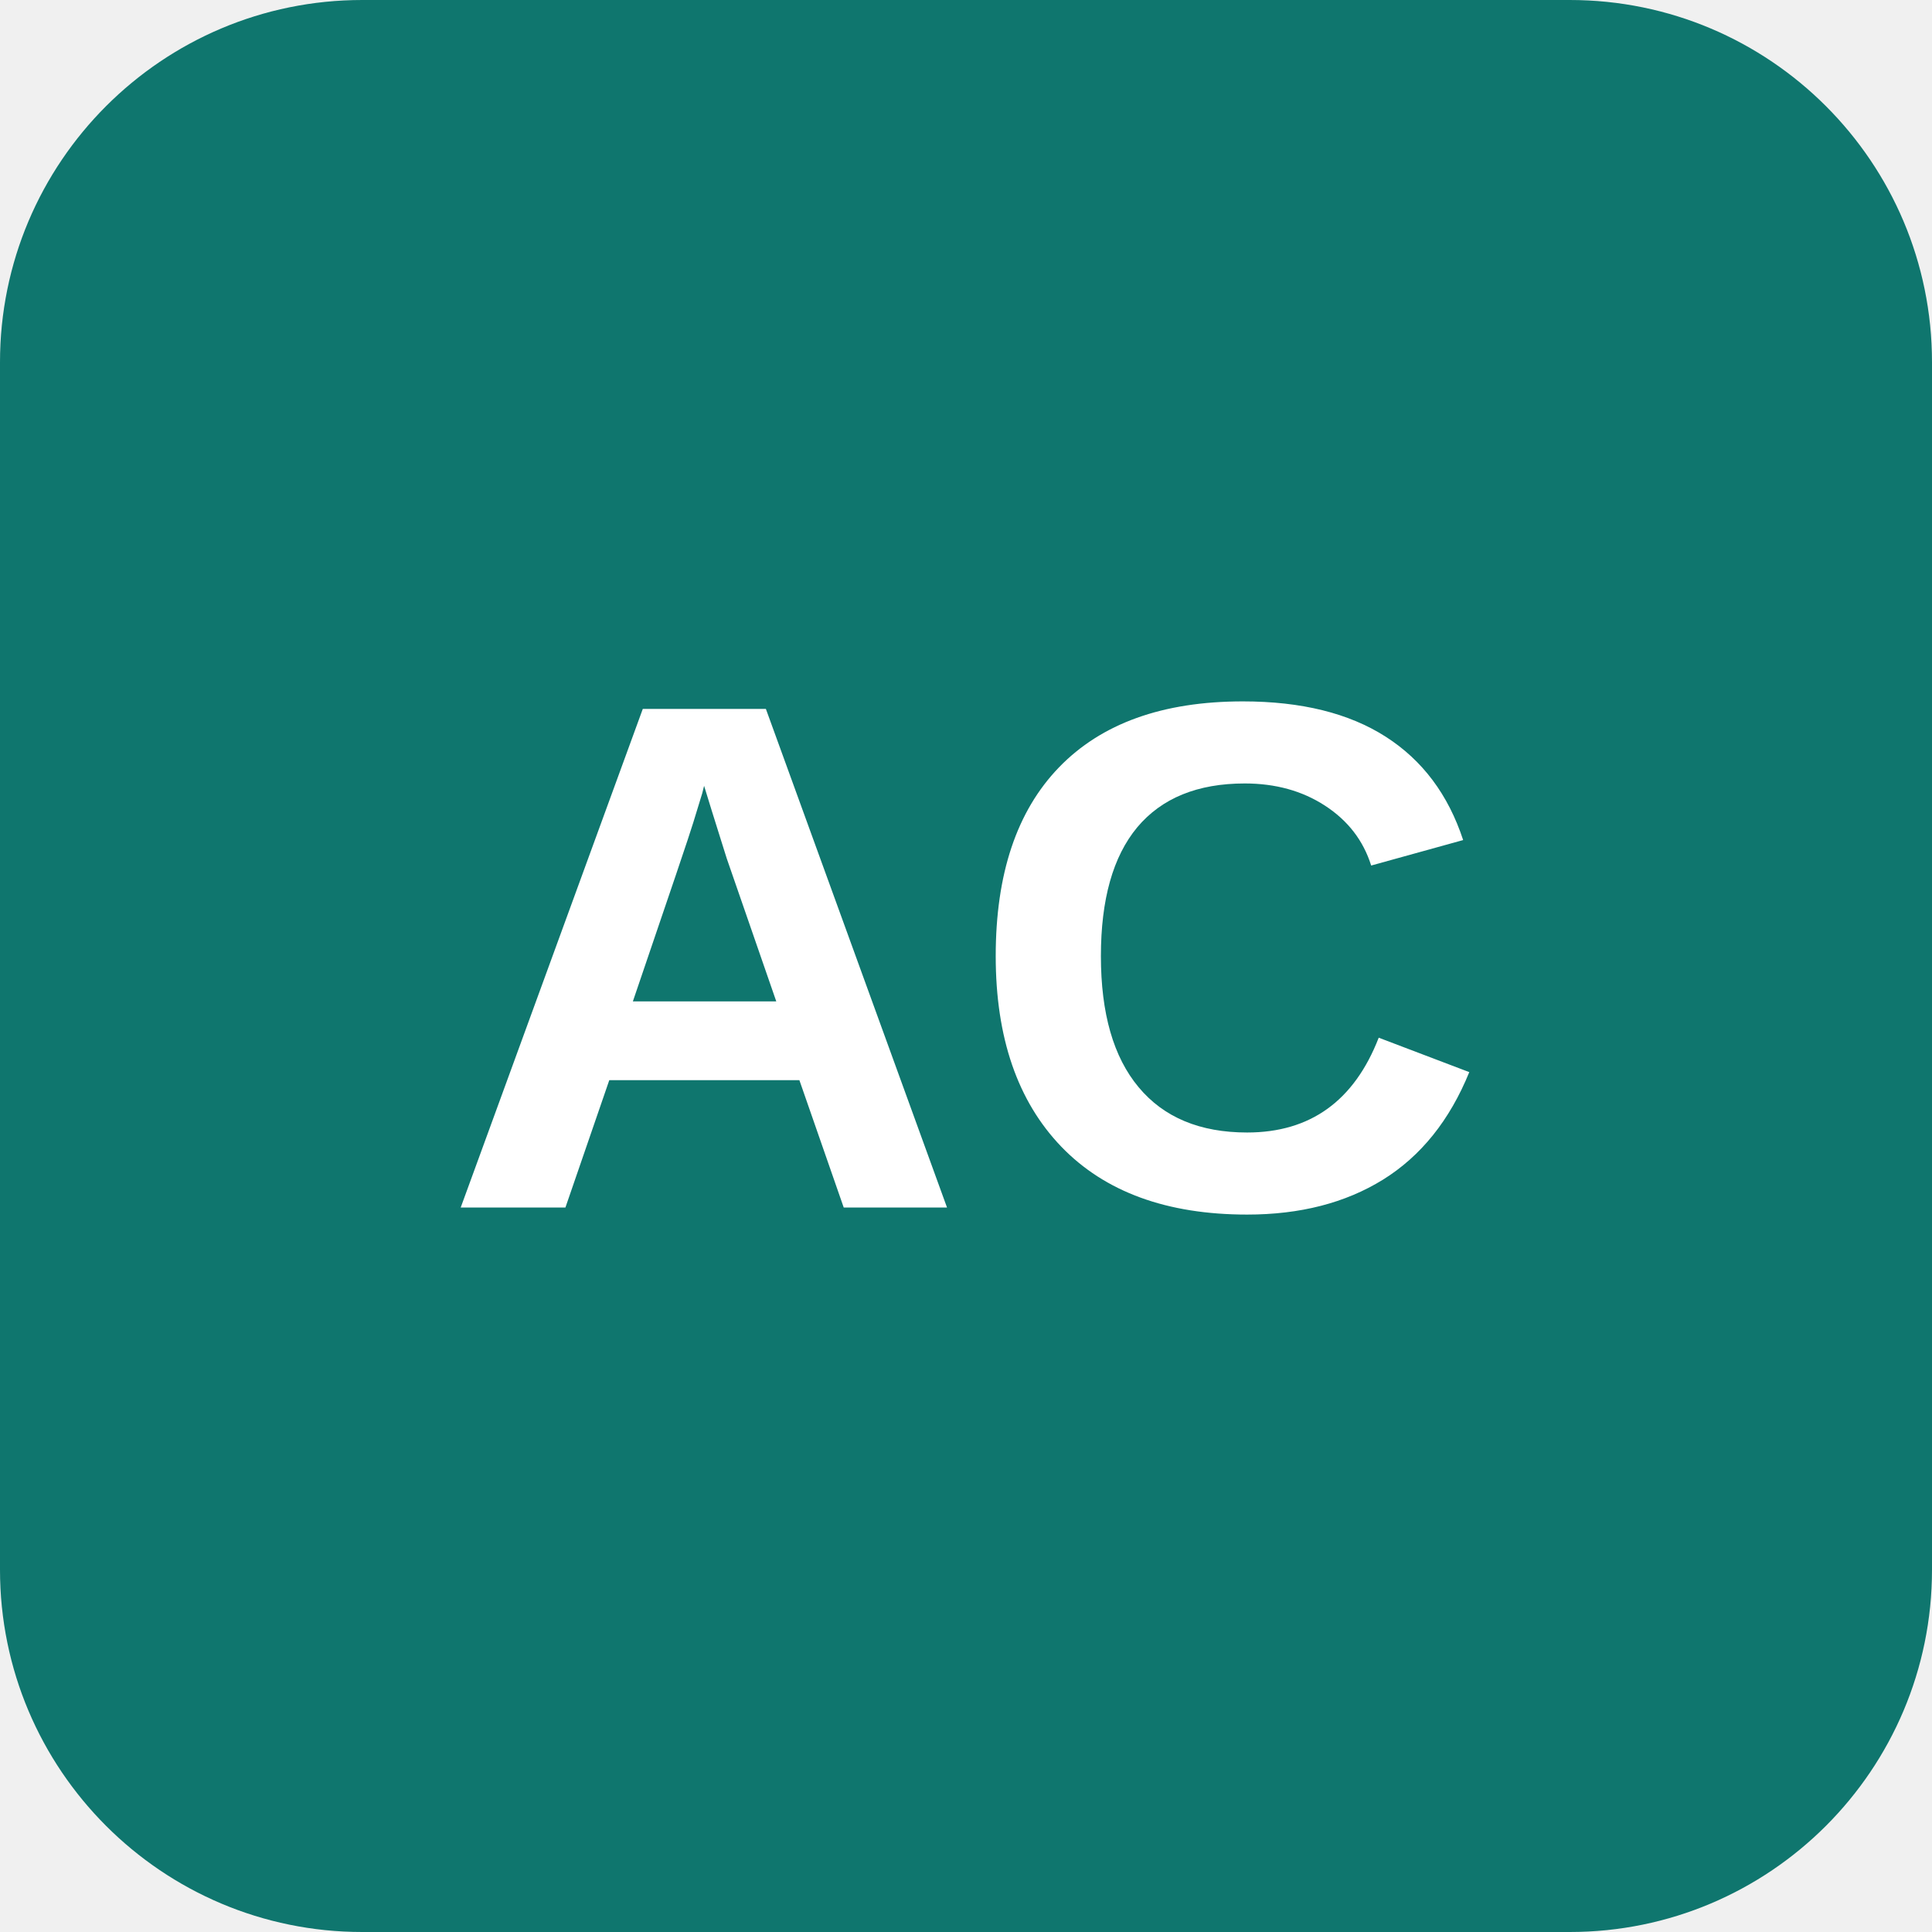
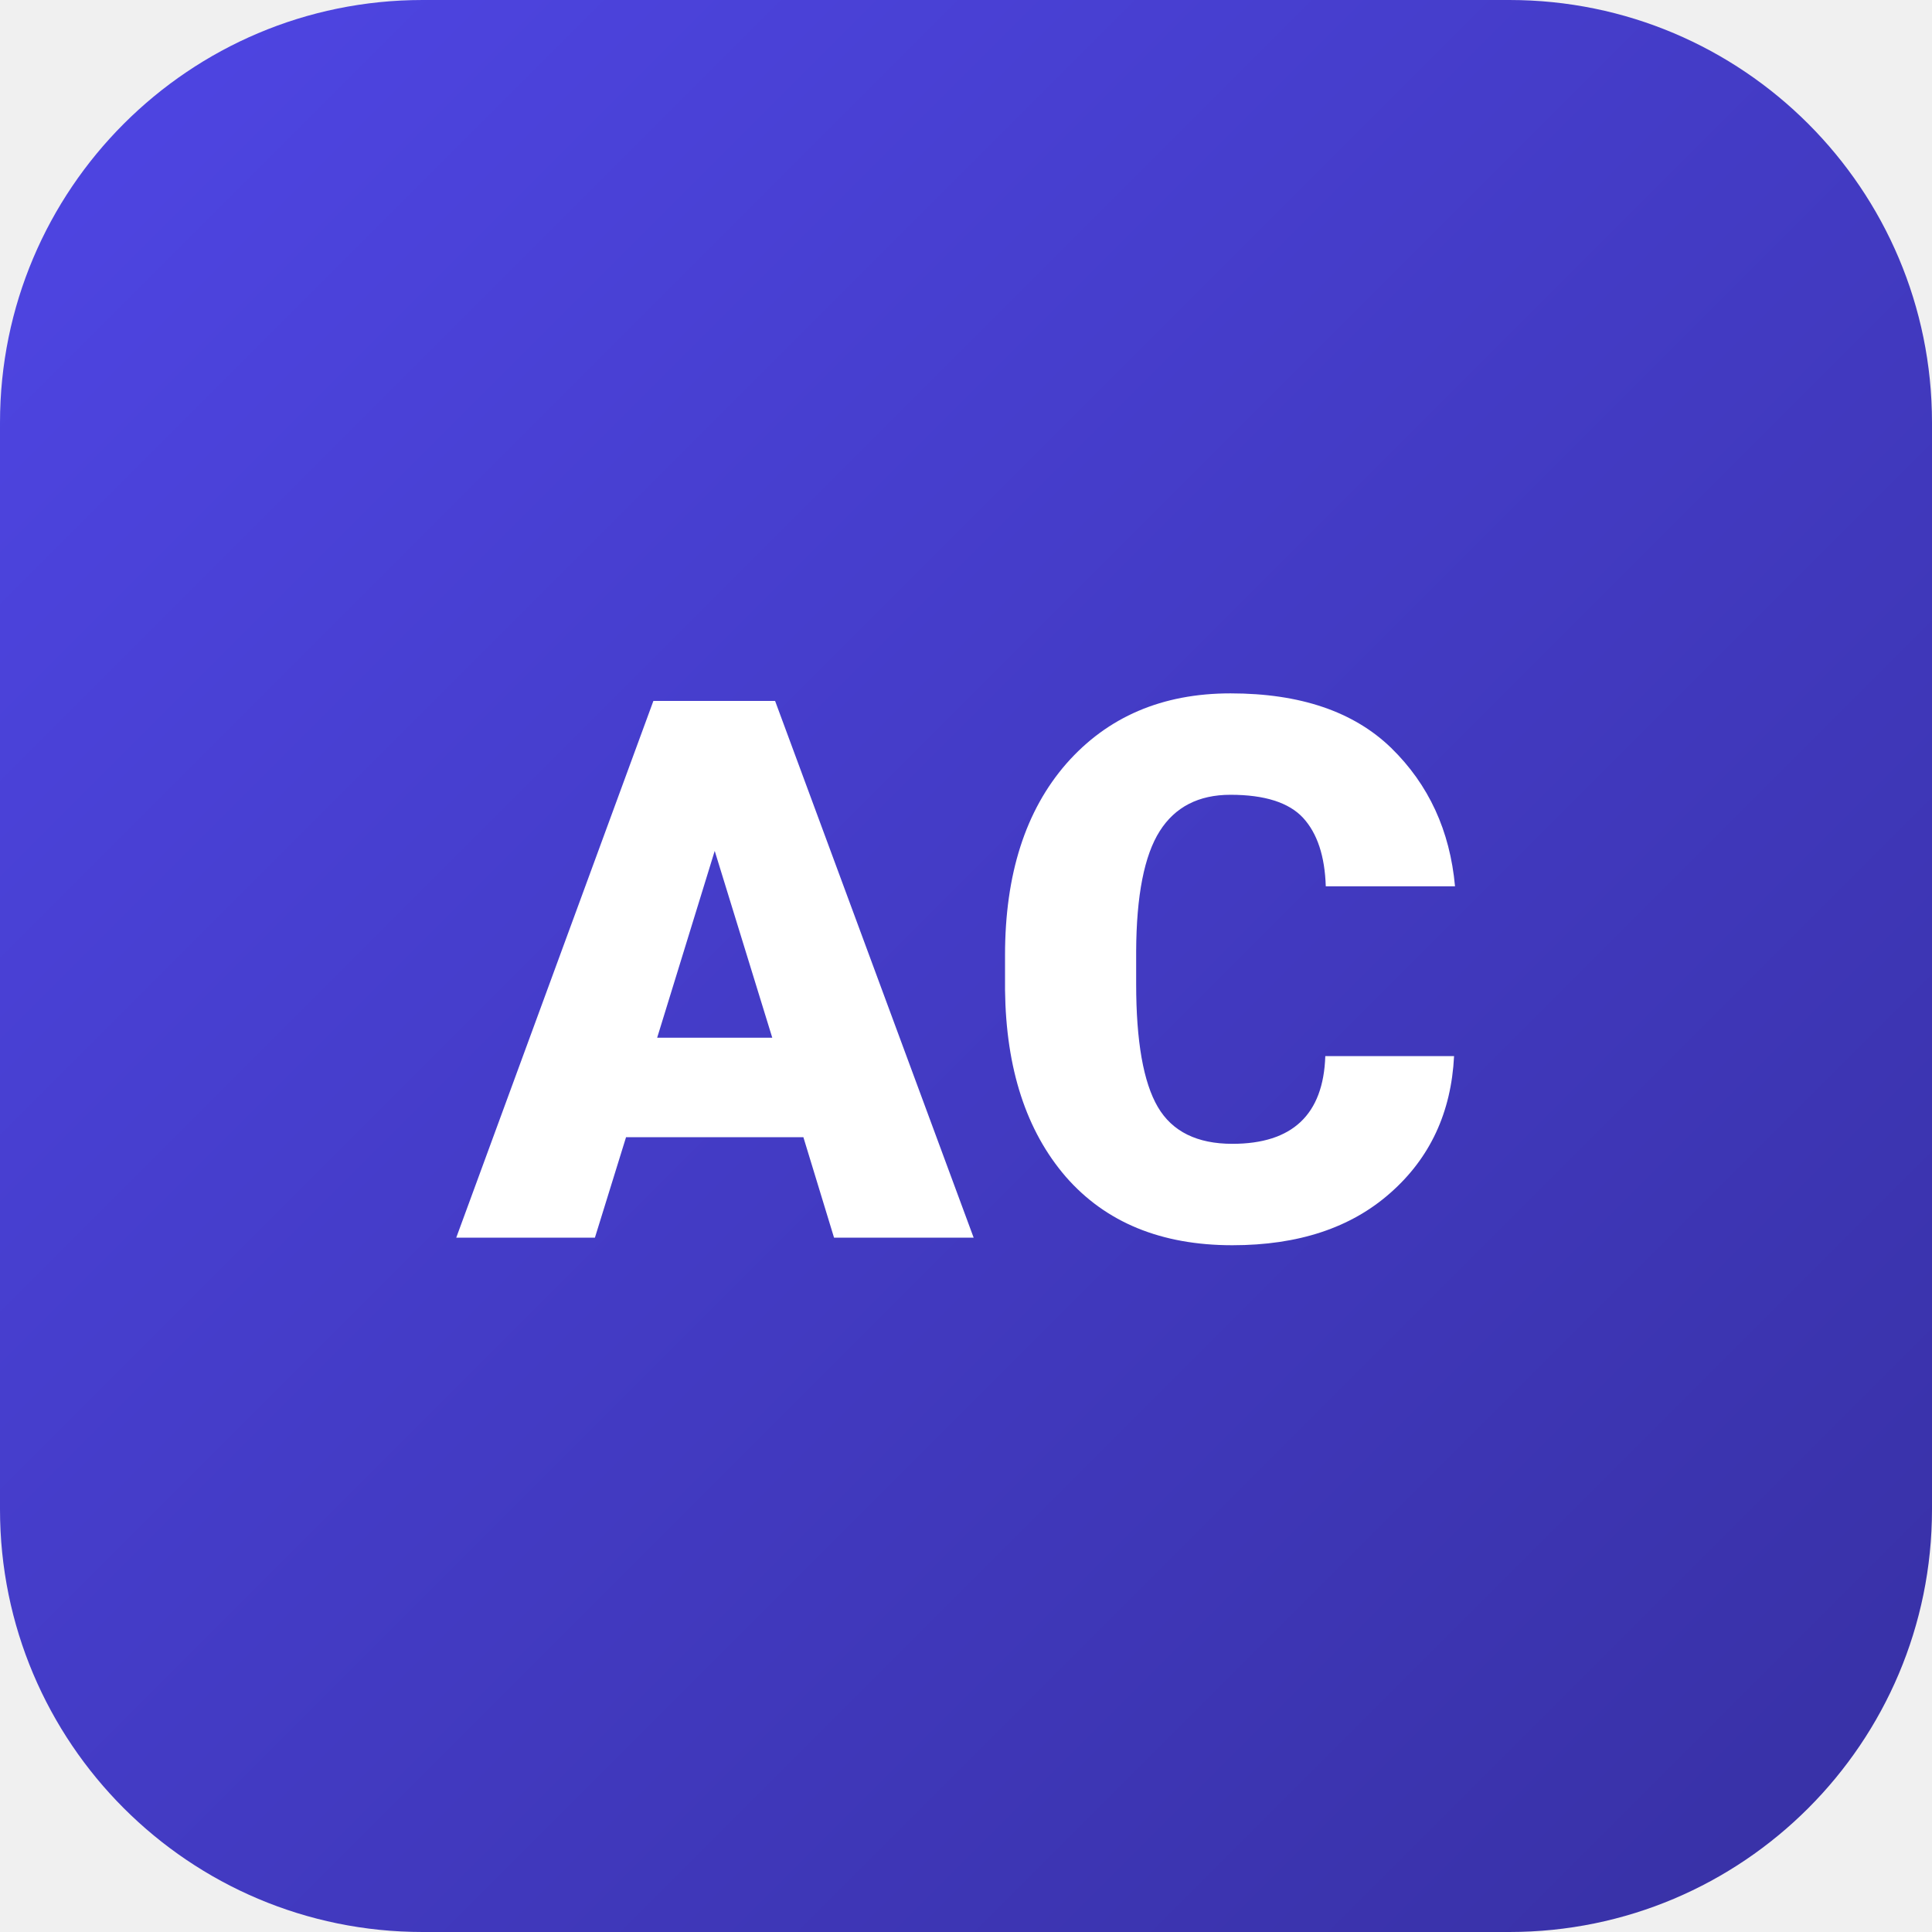
<svg xmlns="http://www.w3.org/2000/svg" viewBox="0 0 64 64" role="img" aria-labelledby="title">
-   <rect width="64" height="64" rx="12" fill="#0f766e" />
-   <text x="32" y="40" fill="#ffffff" font-family="Arial, sans-serif" font-size="24" font-weight="700" text-anchor="middle">AC</text>
+   <defs>
+     <linearGradient id="brand-grad" x1="0%" y1="0%" x2="100%" y2="100%">
+       <stop offset="0%" stop-color="#4f46e5" />
+       <stop offset="100%" stop-color="#3730a3" />
+     </linearGradient>
+   </defs>
+   <rect width="64" height="64" rx="14" fill="url(#brand-grad)" />
+   <text x="32" y="41" fill="#ffffff" font-family="-apple-system, BlinkMacSystemFont, 'Segoe UI', Roboto, sans-serif" font-size="25" font-weight="800" text-anchor="middle" letter-spacing="0.5">AC</text>
</svg>
